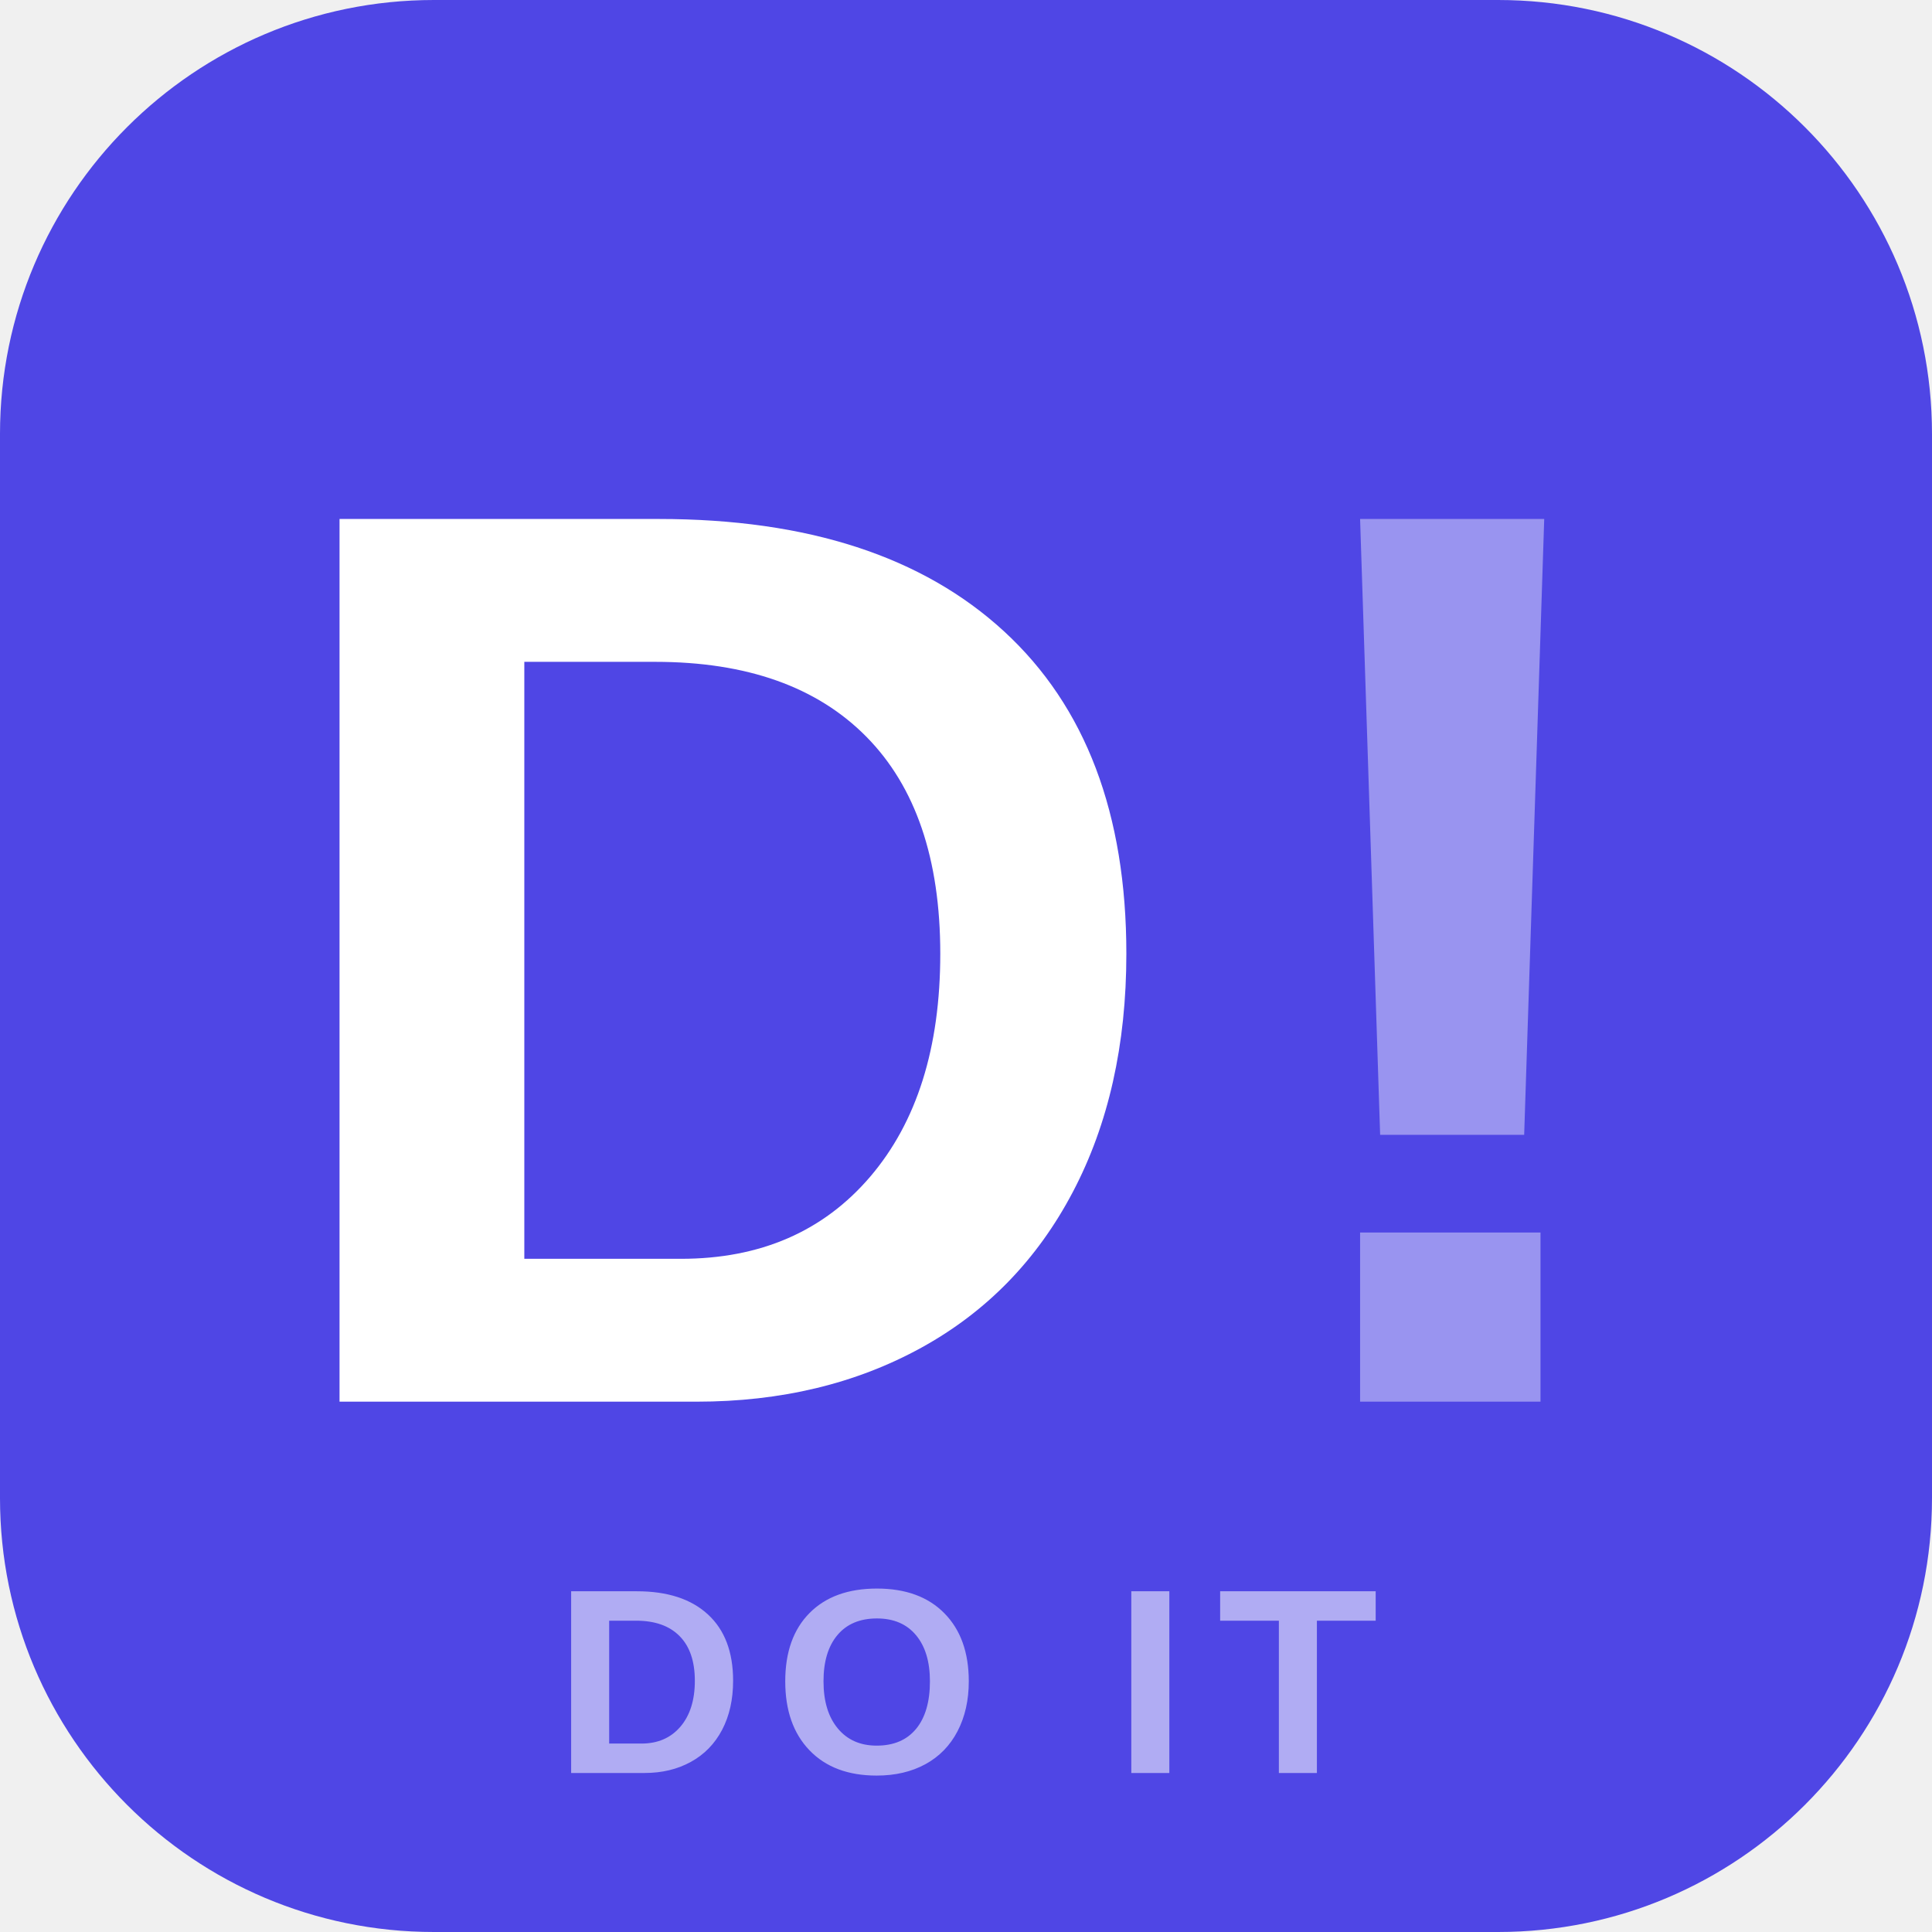
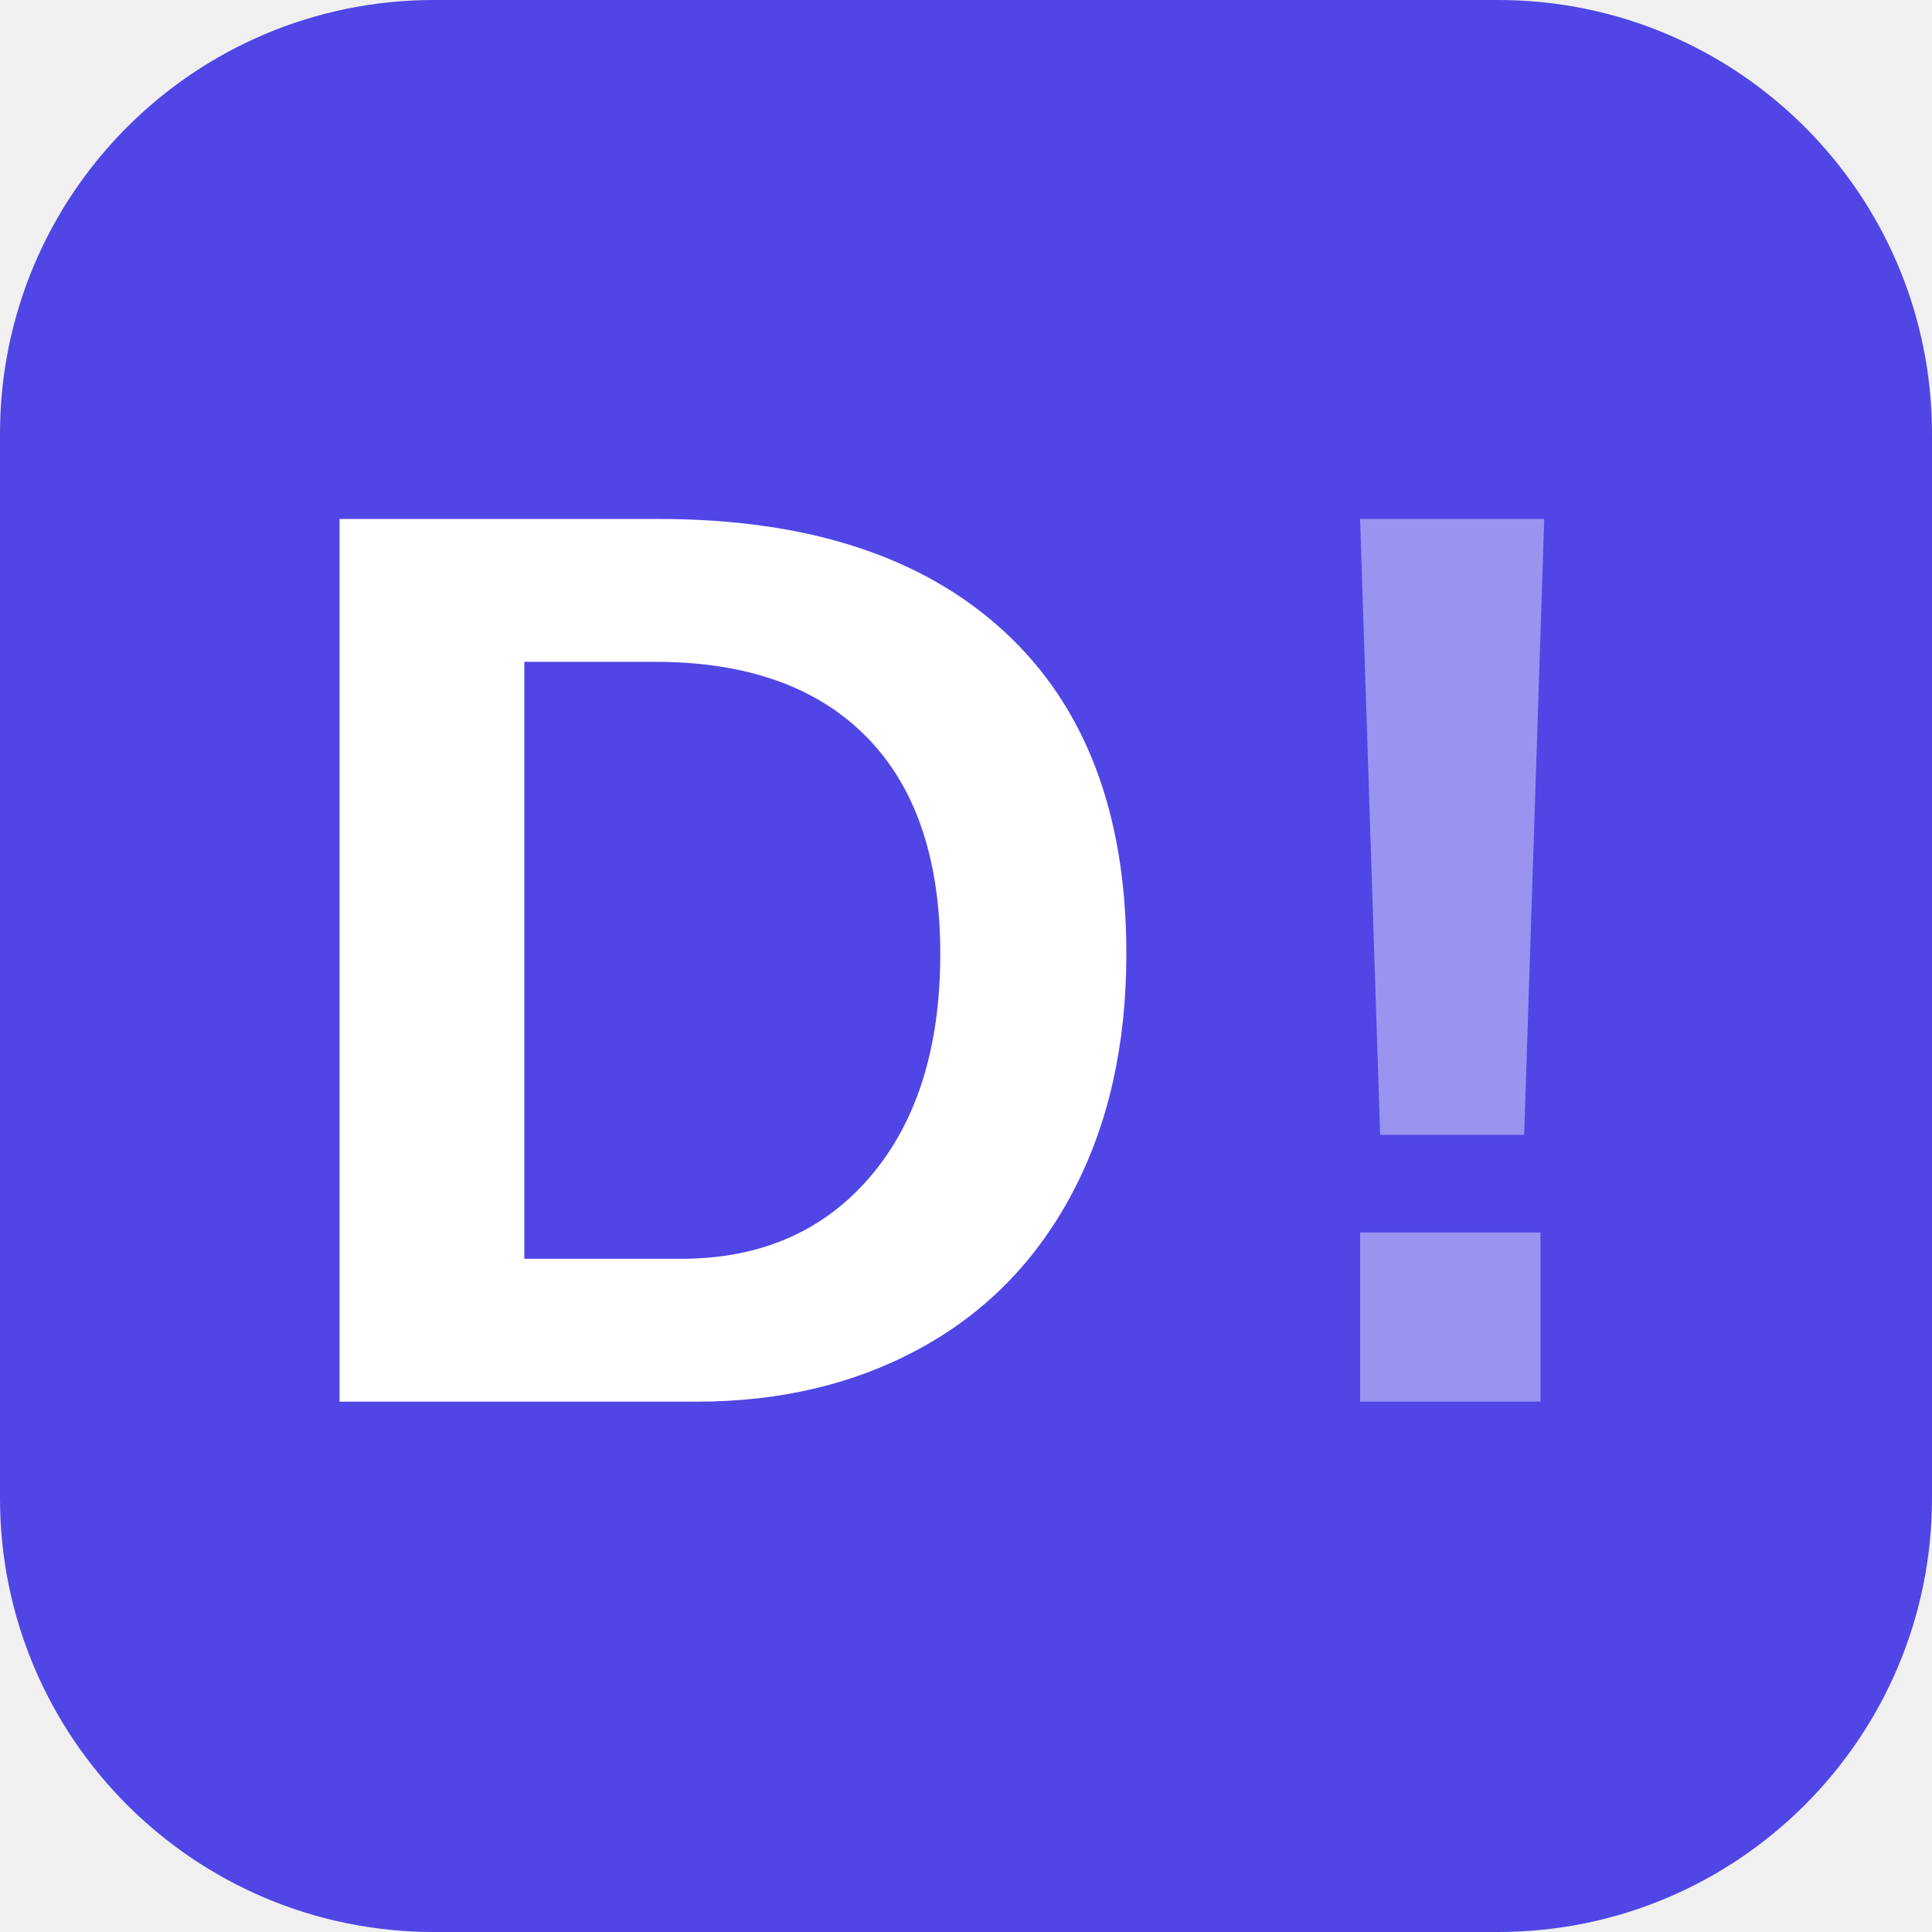
<svg xmlns="http://www.w3.org/2000/svg" viewBox="0 0 512 512">
  <rect width="512" height="512" rx="115" fill="#4f46e5" />
  <text x="190" y="275" font-family="-apple-system,BlinkMacSystemFont,'Segoe UI',Arial,sans-serif" font-weight="900" font-size="340" fill="white" text-anchor="middle" dominant-baseline="middle">D</text>
  <text x="385" y="275" font-family="-apple-system,BlinkMacSystemFont,'Segoe UI',Arial,sans-serif" font-weight="900" font-size="340" fill="white" fill-opacity="0.42" text-anchor="middle" dominant-baseline="middle">!</text>
-   <text x="256" y="450" font-family="-apple-system,BlinkMacSystemFont,'Segoe UI',Arial,sans-serif" font-weight="600" font-size="70" fill="white" fill-opacity="0.55" text-anchor="middle" dominant-baseline="middle" letter-spacing="8">DO IT</text>
</svg>
